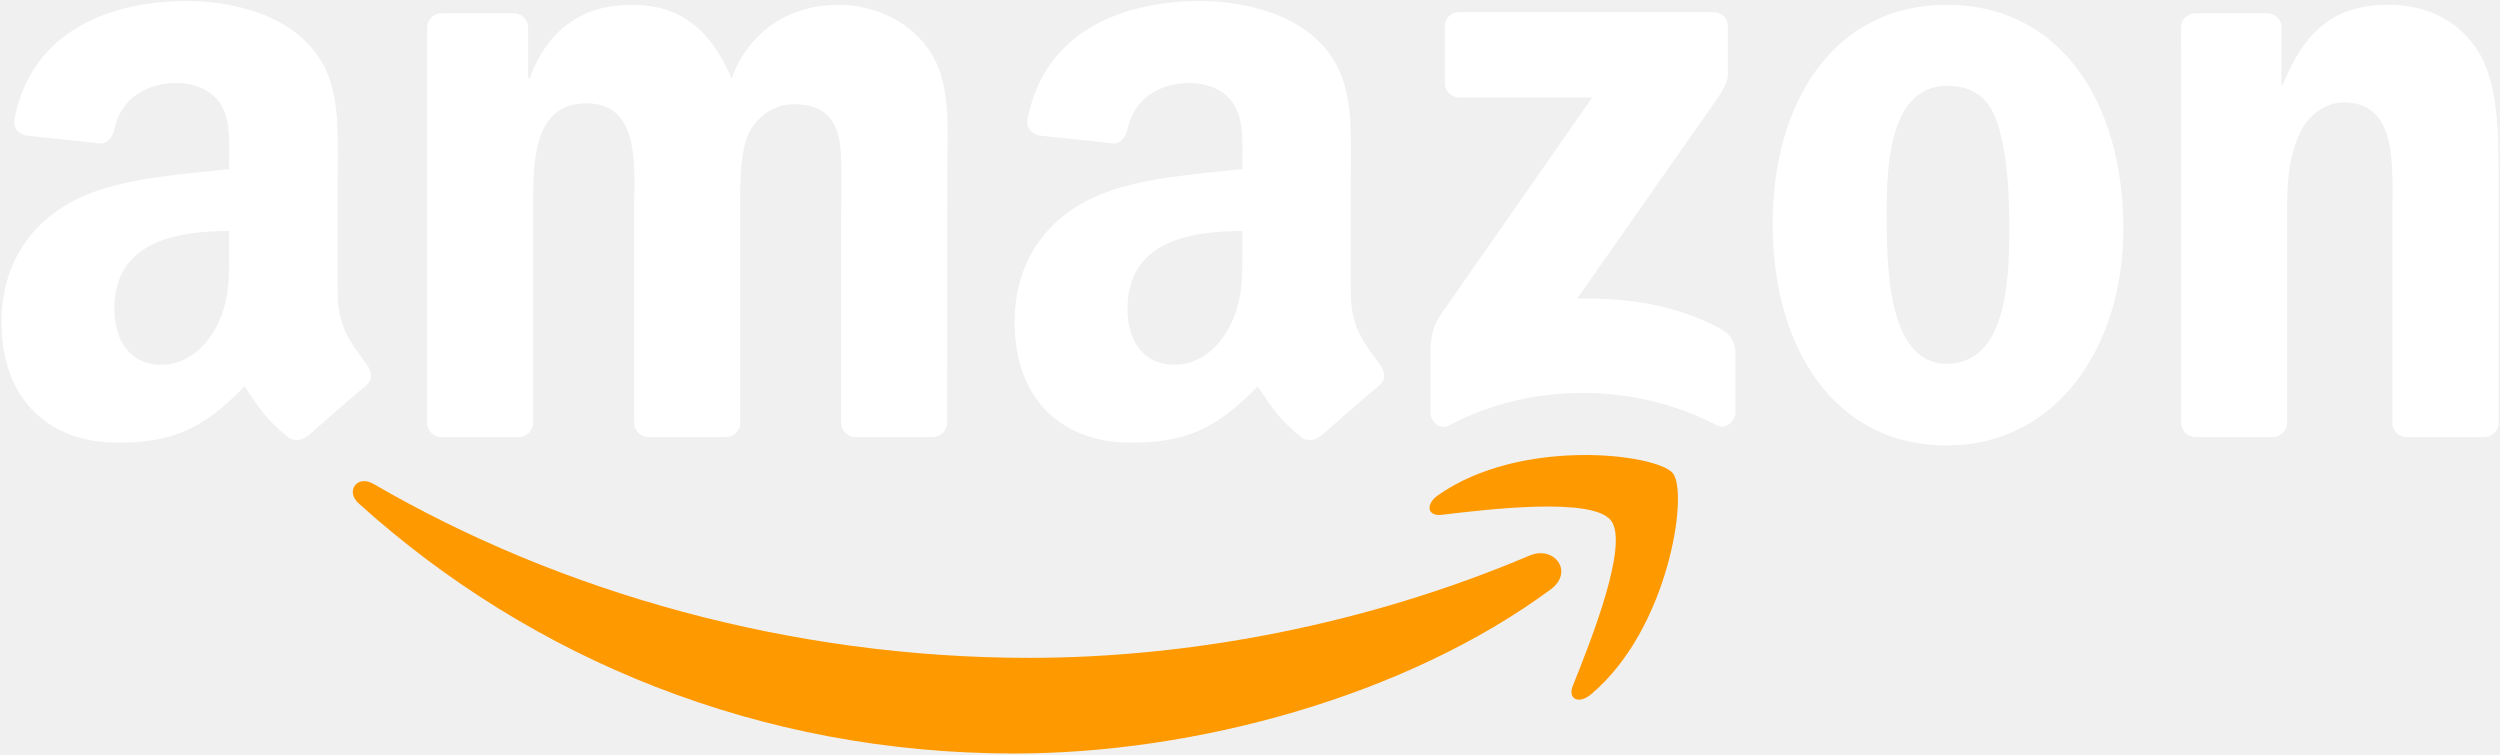
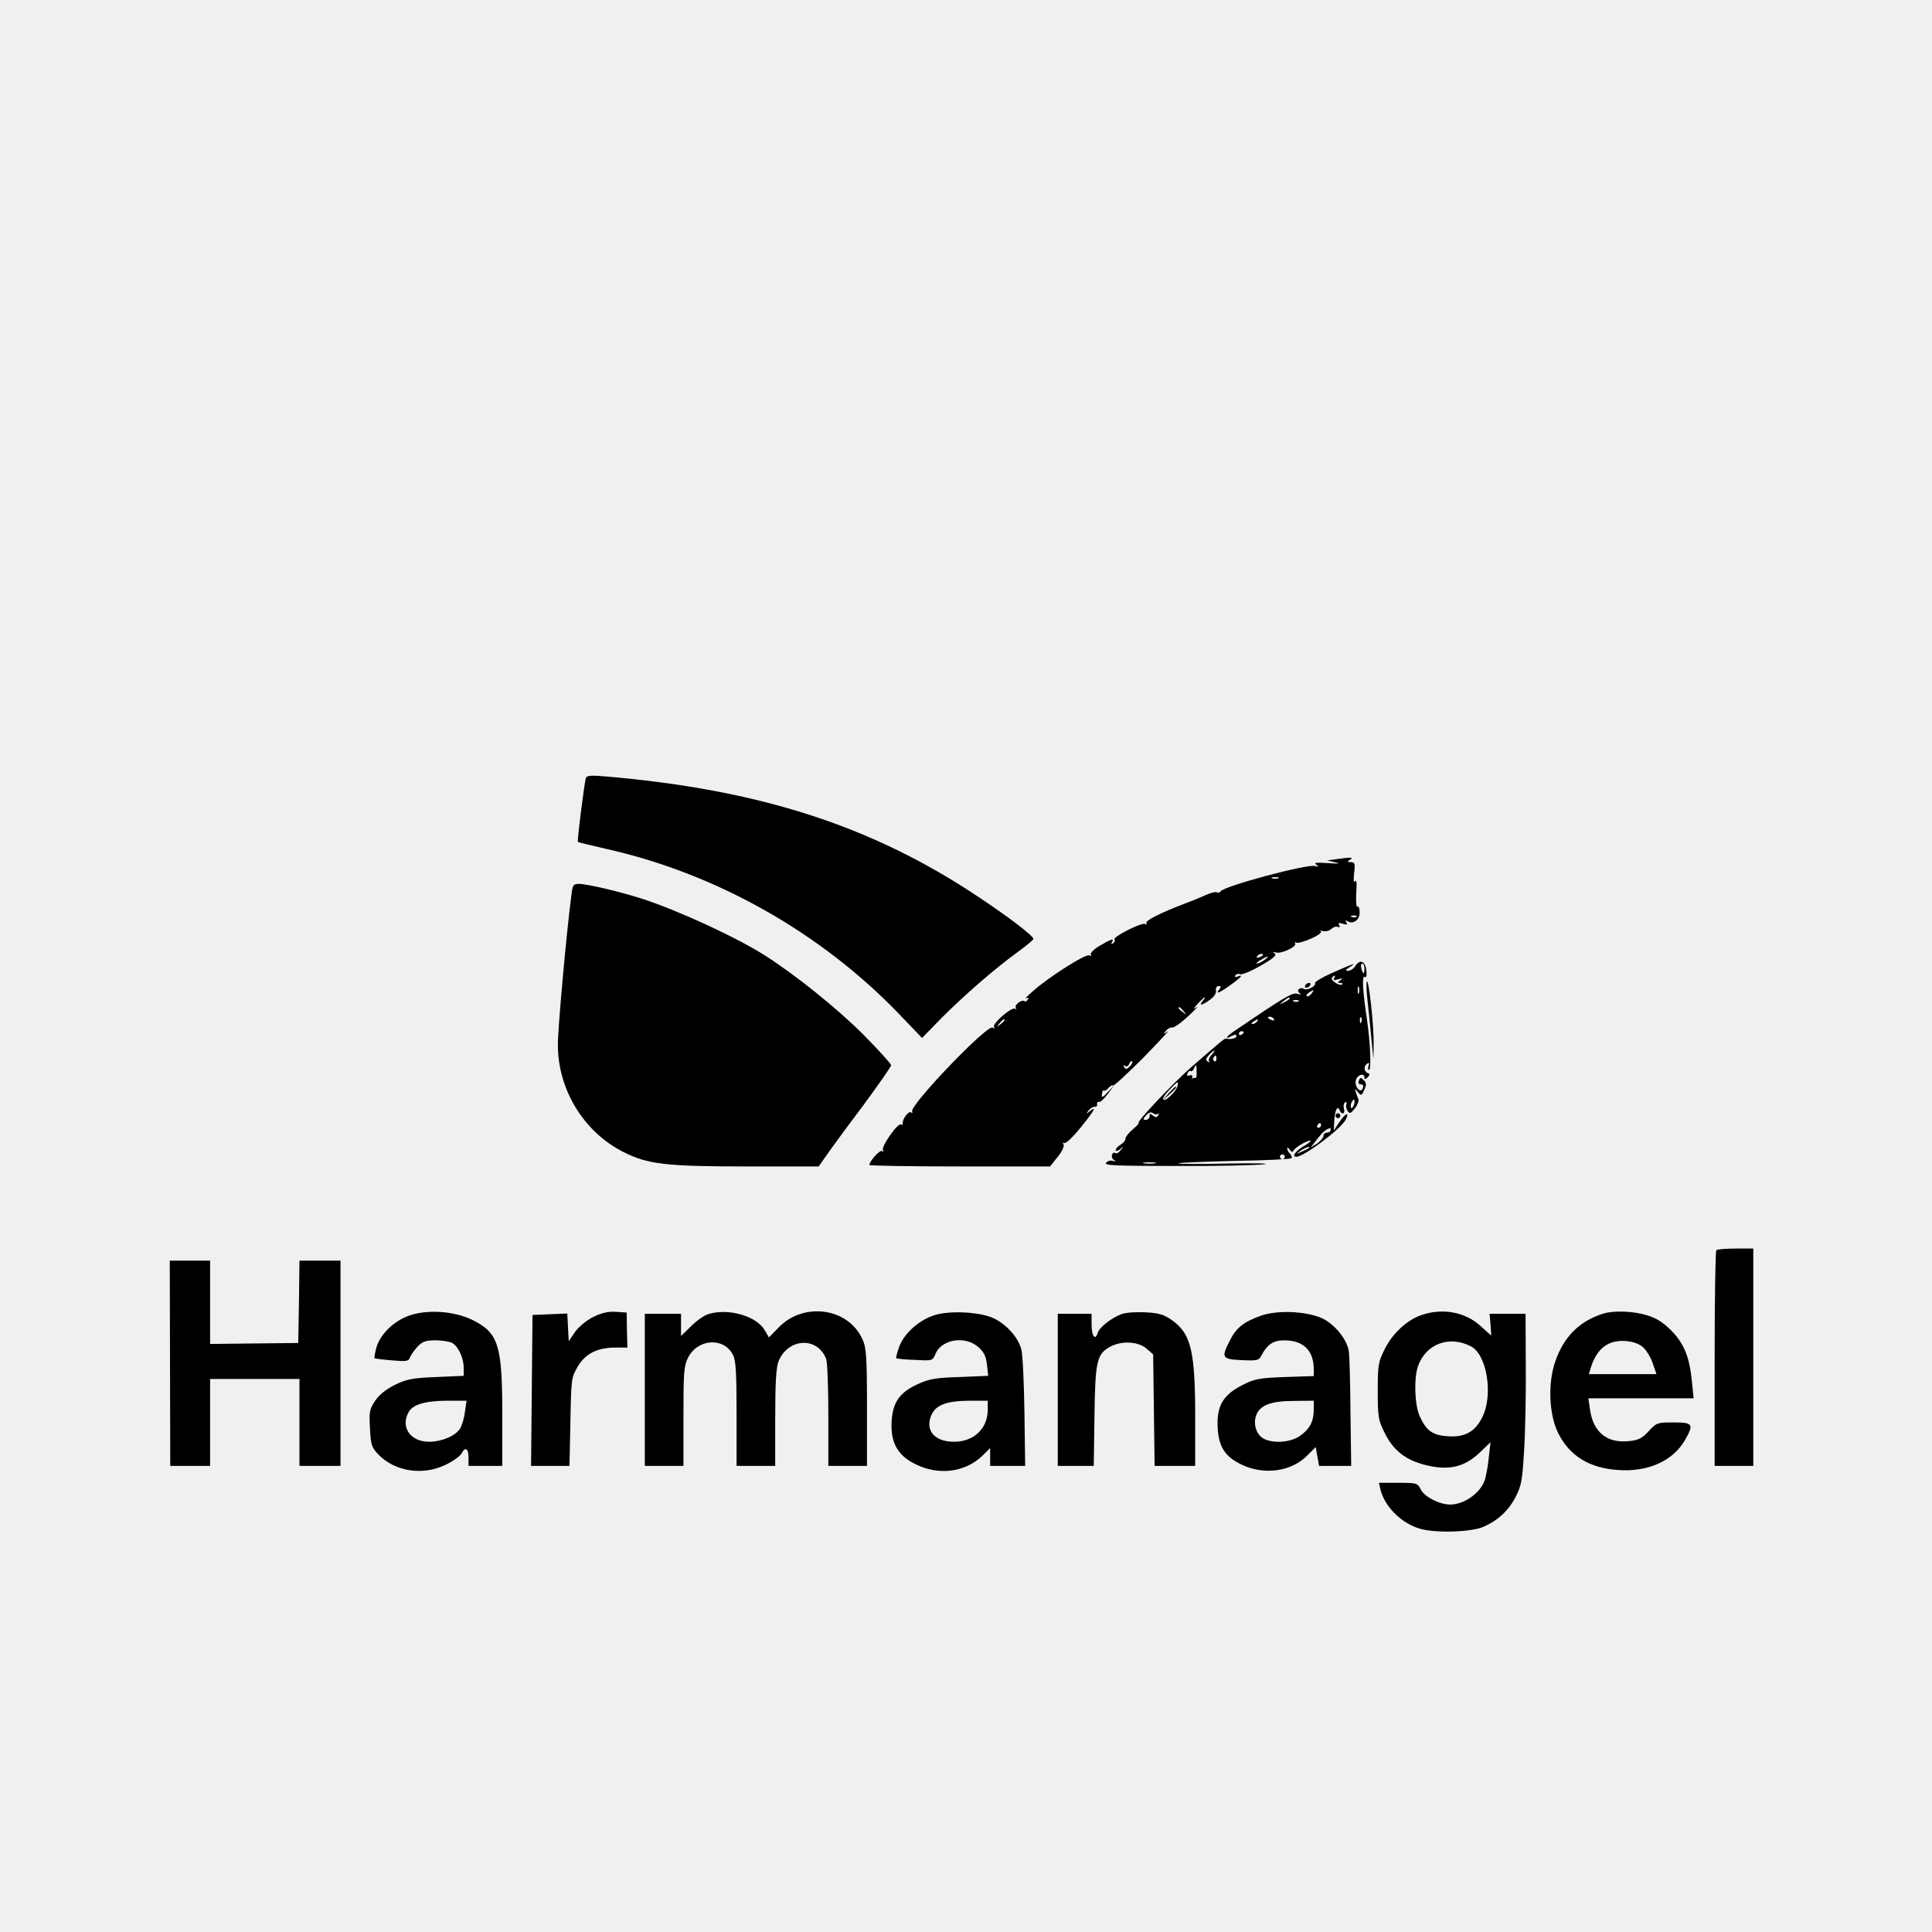
- <svg xmlns="http://www.w3.org/2000/svg" xmlns:xlink="http://www.w3.org/1999/xlink" version="1.1" style="fill: #fff" viewBox="0 0 603 182">
-   <path d="m 374.006,142.184 c -34.999,25.797 -85.729,39.561 -129.406,39.561 -61.243,0 -116.377,-22.651 -158.088,-60.325 -3.277,-2.963 -0.341,-7 3.592,-4.693 45.014,26.191 100.673,41.947 158.166,41.947 38.775,0 81.43,-8.022 120.65,-24.67 5.925,-2.517 10.88,3.88 5.086,8.18" id="path8" style="fill: #ff9900" />
-   <path d="m 388.557,125.536 c -4.457,-5.715 -29.573,-2.7 -40.846,-1.363 -3.434,0.419 -3.959,-2.569 -0.865,-4.719 20.003,-14.078 52.827,-10.015 56.655,-5.296 3.828,4.745 -0.996,37.647 -19.794,53.351 -2.884,2.412 -5.637,1.127 -4.352,-2.071 4.221,-10.539 13.685,-34.161 9.202,-39.902" id="path10" style="fill: #ff9900" />
-   <path d="M 348.497,20.066 V 6.381 c 0,-2.071 1.573,-3.461 3.461,-3.461 h 61.269 c 1.966,0 3.539,1.416 3.539,3.461 v 11.719 c -0.026,1.966 -1.678,4.536 -4.614,8.599 l -31.749,45.329 c 11.798,-0.288 24.251,1.468 34.947,7.498 2.412,1.363 3.067,3.356 3.251,5.322 V 99.451 c 0,1.992 -2.202,4.326 -4.509,3.12 -18.85,-9.884 -43.887,-10.959 -64.729,0.105 -2.124,1.154 -4.352,-1.154 -4.352,-3.146 V 85.661 c 0,-2.228 0.026,-6.03 2.255,-9.412 l 36.782,-52.748 h -32.011 c -1.966,0 -3.539,-1.389 -3.539,-3.434" id="path12" />
-   <path d="m 124.999,105.454 h -18.64 c -1.783,-0.131 -3.198,-1.468 -3.33,-3.172 V 6.617 c 0,-1.914 1.599,-3.434 3.592,-3.434 h 17.382 c 1.809,0.079 3.251,1.468 3.382,3.198 v 12.505 h 0.341 c 4.536,-12.086 13.056,-17.723 24.539,-17.723 11.666,0 18.955,5.637 24.198,17.723 4.509,-12.086 14.76,-17.723 25.745,-17.723 7.813,0 16.359,3.225 21.576,10.461 5.899,8.049 4.693,19.741 4.693,29.992 l -0.026,60.377 c 0,1.914 -1.599,3.461 -3.592,3.461 h -18.614 c -1.861,-0.131 -3.356,-1.625 -3.356,-3.461 V 51.29 c 0,-4.037 0.367,-14.105 -0.524,-17.932 -1.389,-6.423 -5.558,-8.232 -10.959,-8.232 -4.509,0 -9.228,3.015 -11.142,7.839 -1.914,4.824 -1.73,12.899 -1.73,18.326 v 50.703 c 0,1.914 -1.599,3.461 -3.592,3.461 h -18.614 c -1.888,-0.131 -3.356,-1.625 -3.356,-3.461 L 152.946,51.29 c 0,-10.67 1.757,-26.374 -11.483,-26.374 -13.397,0 -12.872,15.311 -12.872,26.374 v 50.703 c 0,1.914 -1.599,3.461 -3.592,3.461" id="path14" />
-   <path d="m 469.514,1.164 c 27.659,0 42.629,23.752 42.629,53.954 0,29.179 -16.543,52.329 -42.629,52.329 -27.161,0 -41.947,-23.752 -41.947,-53.351 0,-29.782 14.97,-52.932 41.947,-52.932 m 0.157,19.532 c -13.738,0 -14.603,18.719 -14.603,30.385 0,11.693 -0.184,36.651 14.445,36.651 14.445,0 15.127,-20.135 15.127,-32.404 0,-8.075 -0.341,-17.723 -2.779,-25.378 -2.097,-6.659 -6.266,-9.255 -12.191,-9.255" id="path16" />
-   <path d="M 548.008,105.454 H 529.446 c -1.861,-0.131 -3.356,-1.625 -3.356,-3.461 l -0.026,-95.691 c 0.157,-1.757 1.704,-3.12 3.592,-3.12 h 17.277 c 1.625,0.079 2.962,1.18 3.33,2.674 v 14.629 h 0.341 c 5.217,-13.082 12.532,-19.322 25.404,-19.322 8.363,0 16.517,3.015 21.76,11.273 4.876,7.655 4.876,20.528 4.876,29.782 v 60.22 c -0.21,1.678 -1.757,3.015 -3.592,3.015 h -18.693 c -1.704,-0.131 -3.12,-1.389 -3.303,-3.015 V 50.478 c 0,-10.461 1.206,-25.771 -11.667,-25.771 -4.535,0 -8.704,3.041 -10.775,7.655 -2.622,5.846 -2.962,11.667 -2.962,18.116 v 51.516 c -0.026,1.914 -1.652,3.461 -3.644,3.461" id="path18" />
-   <use xlink:href="#path30" transform="translate(244.3672)" id="use28" />
-   <path d="M 55.288,59.758 V 55.721 c -13.475,0 -27.711,2.884 -27.711,18.771 0,8.049 4.168,13.502 11.326,13.502 5.243,0 9.936,-3.225 12.899,-8.468 3.67,-6.449 3.487,-12.505 3.487,-19.767 m 18.797,45.434 c -1.232,1.101 -3.015,1.18 -4.404,0.446 -6.187,-5.138 -7.288,-7.524 -10.696,-12.427 -10.225,10.434 -17.46,13.554 -30.726,13.554 -15.678,0 -27.895,-9.674 -27.895,-29.048 0,-15.127 8.206,-25.43 19.872,-30.464 10.12,-4.457 24.251,-5.243 35.052,-6.476 v -2.412 c 0,-4.431 0.341,-9.674 -2.255,-13.502 -2.281,-3.434 -6.633,-4.85 -10.461,-4.85 -7.105,0 -13.449,3.644 -14.996,11.195 -0.315,1.678 -1.547,3.33 -3.225,3.408 L 6.263,32.676 C 4.742,32.335 3.064,31.103 3.484,28.77 7.652,6.853 27.446,0.246 45.169,0.246 c 9.071,0 20.921,2.412 28.078,9.281 9.071,8.468 8.206,19.767 8.206,32.063 v 29.048 c 0,8.73 3.618,12.558 7.026,17.277 1.206,1.678 1.468,3.697 -0.052,4.955 -3.801,3.172 -10.565,9.071 -14.288,12.374 l -0.052,-0.052" id="path30" />
+ <svg xmlns="http://www.w3.org/2000/svg" version="1.0" width="800pt" height="800pt" viewBox="0 0 800 800" preserveAspectRatio="xMidYMid meet">
+   <g transform="translate(0,800) scale(0.1,-0.1)" fill="#000000" stroke="none">
+     <path d="M2426 4778 c-6 -17 -37 -261 -33 -264 1 -2 54 -14 117 -29 456 -102 889 -347 1213 -684 l95 -99 83 85 c92 92 219 203 316 273 34 25 62 48 62 52 1 12 -101 90 -226 173 -441 295 -906 445 -1545 500 -61 5 -79 4 -82 -7z" />
+     <path d="M5530 4442 l-35 -5 35 -8 c24 -5 14 -6 -30 -3 -49 3 -61 2 -50 -6 12 -9 11 -10 -5 -6 -33 9 -377 -83 -391 -105 -3 -5 -10 -7 -15 -4 -5 3 -23 -1 -41 -9 -18 -8 -58 -25 -88 -36 -110 -42 -170 -73 -163 -83 3 -6 1 -7 -5 -3 -14 8 -134 -53 -127 -64 3 -5 0 -12 -6 -16 -8 -4 -9 -3 -5 4 11 18 -1 15 -50 -14 -24 -14 -41 -31 -37 -36 3 -7 1 -8 -6 -4 -13 9 -171 -91 -236 -150 -22 -19 -34 -32 -26 -28 10 5 12 3 7 -5 -5 -7 -10 -10 -13 -7 -10 10 -44 -15 -37 -26 4 -6 3 -8 -3 -5 -14 9 -95 -62 -87 -75 5 -7 2 -8 -6 -3 -22 14 -347 -325 -333 -348 3 -6 1 -7 -5 -3 -11 7 -38 -32 -34 -47 1 -5 -2 -6 -7 -3 -13 8 -83 -92 -75 -106 4 -6 3 -8 -4 -4 -9 5 -52 -42 -52 -58 0 -3 168 -6 374 -6 l374 0 32 40 c18 22 28 45 24 51 -4 7 -3 9 3 6 6 -4 36 25 67 63 58 72 69 93 39 69 -16 -13 -17 -12 -5 3 8 10 19 16 25 15 7 -1 11 4 10 10 -2 7 2 12 8 10 6 -1 22 14 36 33 l26 35 -26 -27 c-22 -24 -26 -25 -24 -9 1 11 4 18 8 15 4 -2 12 3 19 11 7 8 15 13 19 10 4 -2 61 51 127 117 65 67 110 115 99 107 -18 -13 -19 -13 -7 3 8 9 19 15 25 13 7 -2 37 19 67 47 30 28 46 45 35 37 -15 -10 -15 -7 4 14 25 28 43 38 21 12 -18 -21 -3 -19 30 5 18 13 27 27 25 39 -2 10 3 18 11 18 10 0 11 -4 3 -14 -19 -22 1 -15 47 19 45 32 55 45 28 34 -9 -3 -12 -2 -9 5 4 6 13 8 21 5 7 -3 46 13 85 36 53 30 67 43 57 50 -10 7 -9 8 5 4 22 -7 88 24 80 37 -3 6 -1 7 4 4 6 -4 34 4 63 17 31 14 46 26 38 30 -7 3 -3 3 8 1 12 -3 28 0 36 8 7 7 19 12 27 9 9 -3 11 0 6 8 -5 9 -2 10 15 5 17 -5 21 -4 15 5 -5 9 -4 11 4 6 23 -15 51 4 51 35 0 17 -4 28 -9 25 -5 -4 -7 21 -5 57 3 39 1 57 -5 48 -6 -9 -7 4 -4 33 5 40 3 46 -13 46 -16 0 -17 2 -4 10 17 11 5 11 -60 2z m-237 -79 c-7 -2 -19 -2 -25 0 -7 3 -2 5 12 5 14 0 19 -2 13 -5z m324 -159 c-3 -3 -12 -4 -19 -1 -8 3 -5 6 6 6 11 1 17 -2 13 -5z m-387 -158 c0 -2 -7 -7 -16 -10 -8 -3 -12 -2 -9 4 6 10 25 14 25 6z m6 -21 c-11 -8 -25 -15 -30 -15 -6 1 0 7 14 15 32 19 40 18 16 0z m-335 -212 c13 -16 12 -17 -3 -4 -10 7 -18 15 -18 17 0 8 8 3 21 -13z m-741 -37 c0 -2 -8 -10 -17 -17 -16 -13 -17 -12 -4 4 13 16 21 21 21 13z m518 -192 c-12 -12 -17 -13 -23 -3 -5 8 -4 10 4 5 6 -4 14 0 17 9 4 9 9 13 12 10 3 -3 -1 -13 -10 -21z" />
+     <path d="M2366 4293 c-21 -159 -56 -551 -56 -619 0 -186 107 -361 271 -444 100 -51 176 -60 509 -60 l300 0 28 40 c15 22 82 114 150 204 67 91 122 169 122 175 0 6 -53 64 -117 129 -112 111 -278 244 -406 326 -120 76 -359 186 -507 234 -86 28 -228 62 -262 62 -24 0 -27 -4 -32 -47z" />
+     <path d="M5612 4000 c-7 -11 -20 -20 -30 -20 -13 1 -11 4 8 16 34 21 8 12 -77 -26 -40 -18 -70 -36 -68 -41 7 -11 -33 -32 -45 -24 -17 10 -34 -6 -19 -17 10 -6 7 -7 -9 -3 -21 6 -53 -13 -259 -153 -36 -24 -45 -39 -13 -22 14 7 20 7 20 0 0 -9 -21 -15 -43 -11 -7 1 -11 -2 -142 -116 -78 -68 -234 -233 -220 -233 3 0 -7 -12 -24 -26 -17 -14 -31 -32 -31 -40 0 -7 -9 -18 -20 -24 -11 -6 -20 -16 -20 -22 0 -6 7 -5 18 3 15 13 16 12 3 -3 -7 -10 -17 -16 -21 -13 -15 9 -23 -17 -9 -27 11 -8 10 -9 -3 -5 -9 3 -22 0 -28 -8 -9 -11 40 -13 297 -13 169 -1 331 3 358 7 28 4 -42 5 -155 3 -113 -3 -203 -2 -200 1 3 3 107 7 233 10 125 2 230 7 234 11 4 3 1 12 -5 18 -7 7 -12 17 -12 22 0 6 5 4 10 -4 8 -12 12 -12 18 -2 10 15 63 44 69 38 2 -2 -12 -13 -32 -24 -32 -20 -47 -42 -27 -42 31 0 183 114 204 153 18 35 0 29 -25 -8 l-24 -36 2 41 c2 42 14 65 22 43 8 -21 25 -15 18 6 -3 11 -1 22 4 26 6 3 9 0 6 -7 -3 -7 0 -20 5 -28 9 -13 13 -11 30 10 11 14 17 31 15 38 -3 6 -8 20 -11 30 -5 16 -5 16 9 0 13 -16 15 -16 26 9 10 21 9 29 -2 40 -12 13 -15 12 -20 -1 -4 -10 -1 -16 8 -16 9 0 12 -6 8 -16 -9 -25 -37 8 -28 35 7 22 35 29 35 9 0 -9 3 -8 13 1 10 11 10 14 0 18 -16 6 -17 30 -1 39 8 5 9 2 5 -9 -3 -10 -3 -17 2 -17 10 0 5 116 -9 210 -18 122 -21 182 -9 175 7 -5 9 4 7 26 -4 39 -27 49 -46 19z m38 -10 c0 -11 -2 -20 -4 -20 -2 0 -6 9 -9 20 -3 11 -1 20 4 20 5 0 9 -9 9 -20z m-126 -41 c-4 -8 1 -9 17 -4 19 5 21 4 9 -4 -12 -9 -13 -11 -1 -11 8 0 12 -3 9 -6 -10 -9 -49 16 -43 27 4 5 8 9 11 9 3 0 2 -5 -2 -11z m103 -61 c-3 -7 -5 -2 -5 12 0 14 2 19 5 13 2 -7 2 -19 0 -25z m-197 -3 c-7 -9 -15 -13 -19 -10 -3 3 1 10 9 15 21 14 24 12 10 -5z m-90 -20 c0 -2 -10 -9 -22 -15 -22 -11 -22 -10 -4 4 21 17 26 19 26 11z m37 -11 c-3 -3 -12 -4 -19 -1 -8 3 -5 6 6 6 11 1 17 -2 13 -5z m-102 -74 c3 -6 -1 -7 -9 -4 -18 7 -21 14 -7 14 6 0 13 -4 16 -10z m362 -12 c-3 -8 -6 -5 -6 6 -1 11 2 17 5 13 3 -3 4 -12 1 -19z m-432 2 c-3 -5 -12 -10 -18 -10 -7 0 -6 4 3 10 19 12 23 12 15 0z m-55 -44 c0 -3 -4 -8 -10 -11 -5 -3 -10 -1 -10 4 0 6 5 11 10 11 6 0 10 -2 10 -4z m-133 -94 c-10 -10 -14 -22 -10 -27 5 -4 2 -5 -5 -1 -11 6 -10 12 4 27 9 10 19 19 22 19 3 0 -2 -8 -11 -18z m20 -17 c0 -8 -4 -12 -9 -9 -5 3 -6 10 -3 15 9 13 12 11 12 -6z m-82 -54 c1 -16 -2 -28 -6 -25 -4 2 -9 1 -12 -3 -2 -5 -2 -2 0 6 2 8 -2 11 -11 8 -10 -4 -13 -1 -9 8 3 8 9 13 13 10 4 -3 10 2 14 10 8 22 11 18 11 -14z m-79 -56 c-3 -21 -47 -65 -58 -59 -6 4 5 21 23 40 38 39 38 39 35 19z m730 -81 c-4 -9 -9 -15 -11 -12 -3 3 -3 13 1 22 4 9 9 15 11 12 3 -3 3 -13 -1 -22z m-811 -36 c5 4 5 1 1 -6 -6 -10 -11 -10 -22 -1 -11 9 -14 8 -14 -3 0 -8 -7 -15 -15 -15 -13 0 -13 3 1 19 12 12 21 15 29 8 6 -5 16 -6 20 -2z m675 -48 c0 -5 -5 -10 -11 -10 -5 0 -7 5 -4 10 3 6 8 10 11 10 2 0 4 -4 4 -10z m40 -20 c0 -5 -7 -10 -15 -10 -8 0 -15 -6 -15 -14 0 -7 -12 -21 -26 -31 l-27 -17 27 35 c23 30 35 40 54 46 1 1 2 -3 2 -9z m-91 -74 c-2 -2 -15 -9 -29 -15 -24 -11 -24 -11 -6 3 16 13 49 24 35 12z m-99 -36 c0 -5 -4 -10 -10 -10 -5 0 -10 5 -10 10 0 6 5 10 10 10 6 0 10 -4 10 -10z m-537 -27 c-13 -2 -33 -2 -45 0 -13 2 -3 4 22 4 25 0 35 -2 23 -4z" />
+     <path d="M4839 3473 l-24 -28 28 24 c25 23 32 31 24 31 -2 0 -14 -12 -28 -27z" />
+     <path d="M5660 3936 c-3 -3 -2 -40 3 -83 5 -43 12 -114 16 -158 l8 -80 1 65 c1 72 -20 265 -28 256z" />
+     <path d="M5405 3920 c-3 -5 -2 -10 4 -10 5 0 13 5 16 10 3 6 2 10 -4 10 -5 0 -13 -4 -16 -10z" />
+     <path d="M5530 3380 c0 -5 5 -10 10 -10 6 0 10 5 10 10 0 6 -4 10 -10 10 -5 0 -10 -4 -10 -10z" />
+     <path d="M7107 2823 c-4 -3 -7 -206 -7 -450 l0 -443 80 0 80 0 0 450 0 450 -73 0 c-41 0 -77 -3 -80 -7z" />
+     <path d="M704 2355 l1 -425 83 0 82 0 0 180 0 180 185 0 185 0 0 -180 0 -180 85 0 85 0 0 425 0 425 -85 0 -85 0 -2 -170 -3 -171 -183 -2 -182 -2 0 173 0 172 -83 0 -84 0 1 -425z" />
+     <path d="M1696 2553 c-64 -22 -120 -76 -137 -131 -6 -23 -10 -44 -8 -46 2 -2 35 -6 72 -9 58 -5 69 -4 74 11 3 9 17 29 31 45 21 22 34 27 75 27 26 0 57 -5 68 -10 26 -14 49 -62 49 -103 l0 -34 -113 -5 c-99 -4 -121 -8 -171 -32 -38 -19 -66 -41 -83 -67 -23 -34 -25 -46 -21 -113 3 -67 7 -79 33 -107 69 -73 187 -91 283 -43 29 14 57 35 63 45 15 30 29 22 29 -16 l0 -35 70 0 70 0 0 205 c0 295 -15 345 -123 399 -75 37 -185 45 -261 19z m229 -400 c-3 -27 -13 -57 -20 -69 -20 -30 -76 -54 -129 -54 -76 0 -118 60 -85 121 17 33 67 48 158 49 l83 0 -7 -47z" />
+     <path d="M2455 2546 c-29 -15 -60 -41 -75 -63 l-25 -37 -3 58 -3 57 -72 -3 -72 -3 -3 -312 -3 -313 80 0 79 0 4 183 c3 177 4 183 30 228 32 54 81 79 157 79 l49 0 -2 73 -1 72 -45 3 c-32 2 -59 -4 -95 -22z" />
+     <path d="M2934 2559 c-17 -5 -49 -27 -72 -50 l-42 -41 0 46 0 46 -75 0 -75 0 0 -315 0 -315 80 0 80 0 0 205 c0 183 2 210 19 243 40 79 148 86 186 12 12 -23 15 -72 15 -245 l0 -215 80 0 80 0 0 200 c0 148 4 209 14 234 40 96 161 102 197 9 5 -13 9 -119 9 -234 l0 -209 80 0 80 0 0 243 c0 213 -3 247 -19 282 -59 130 -243 155 -346 49 l-41 -42 -17 29 c-33 59 -149 93 -233 68z" />
+     <path d="M3869 2554 c-63 -20 -124 -74 -145 -129 -9 -25 -15 -47 -13 -49 2 -2 37 -6 77 -7 74 -4 74 -4 86 26 26 60 123 75 177 27 24 -21 32 -39 36 -74 l5 -45 -118 -5 c-101 -3 -128 -8 -175 -30 -74 -34 -102 -74 -107 -153 -5 -87 24 -141 97 -177 96 -49 207 -35 279 34 l32 32 0 -37 0 -37 73 0 72 0 -3 222 c-2 123 -7 240 -13 261 -13 50 -64 106 -118 130 -58 25 -180 31 -242 11z m221 -391 c0 -79 -58 -133 -140 -133 -80 0 -120 47 -94 109 18 43 62 60 157 61 l77 0 0 -37z" />
+     <path d="M4645 2559 c-43 -16 -93 -55 -100 -79 -10 -33 -25 -12 -25 36 l0 44 -70 0 -70 0 0 -315 0 -315 74 0 75 0 3 208 c3 229 10 257 68 287 46 24 114 20 147 -9 l28 -24 3 -231 3 -231 84 0 84 0 0 183 c1 291 -16 364 -97 421 -33 23 -53 29 -109 32 -37 2 -81 -1 -98 -7z" />
+     <path d="M5221 2552 c-72 -26 -102 -50 -128 -102 -37 -72 -34 -78 48 -82 63 -3 72 -1 81 17 24 47 50 65 95 65 80 0 123 -42 123 -120 l0 -28 -119 -4 c-108 -4 -125 -7 -178 -34 -79 -41 -105 -85 -101 -174 4 -82 31 -123 102 -156 92 -43 203 -27 268 38 l36 36 7 -39 7 -39 66 0 67 0 -3 222 c-1 123 -4 237 -7 254 -8 50 -61 113 -112 136 -67 29 -183 34 -252 10z m219 -389 c0 -50 -18 -82 -59 -110 -38 -25 -103 -31 -145 -12 -32 15 -48 59 -35 97 15 43 60 61 157 61 l82 1 0 -37z" />
+     <path d="M5884 2554 c-60 -21 -119 -77 -151 -142 -26 -52 -28 -66 -28 -172 0 -106 2 -120 28 -172 36 -74 87 -114 172 -135 94 -23 159 -8 222 52 l45 43 -7 -61 c-3 -34 -11 -76 -16 -93 -17 -55 -85 -104 -144 -104 -44 0 -105 31 -121 61 -14 28 -17 29 -94 29 l-80 0 6 -27 c17 -72 89 -143 167 -164 67 -18 210 -13 260 9 61 27 105 68 134 126 23 44 27 70 34 191 5 77 8 236 7 353 l-1 212 -75 0 -74 0 4 -45 c2 -25 3 -45 2 -45 0 0 -20 18 -43 39 -64 59 -159 76 -247 45z m207 -129 c66 -34 93 -201 47 -293 -30 -61 -73 -85 -145 -79 -61 4 -87 23 -114 82 -21 46 -25 153 -8 206 32 94 129 131 220 84z" />
+     <path d="M6640 2561 c-98 -30 -164 -95 -199 -196 -33 -91 -27 -225 12 -301 48 -94 129 -143 247 -151 123 -9 226 37 276 122 39 68 35 75 -46 75 -67 0 -71 -1 -103 -36 -26 -29 -42 -37 -79 -41 -93 -11 -151 36 -164 130 l-7 47 218 0 218 0 -7 68 c-10 104 -33 159 -86 213 -34 34 -63 52 -101 63 -55 17 -136 20 -179 7z m165 -141 c13 -12 31 -42 39 -66 l15 -44 -140 0 -140 0 7 23 c25 83 73 120 147 114 32 -3 56 -12 72 -27z" />
+   </g>
</svg>
